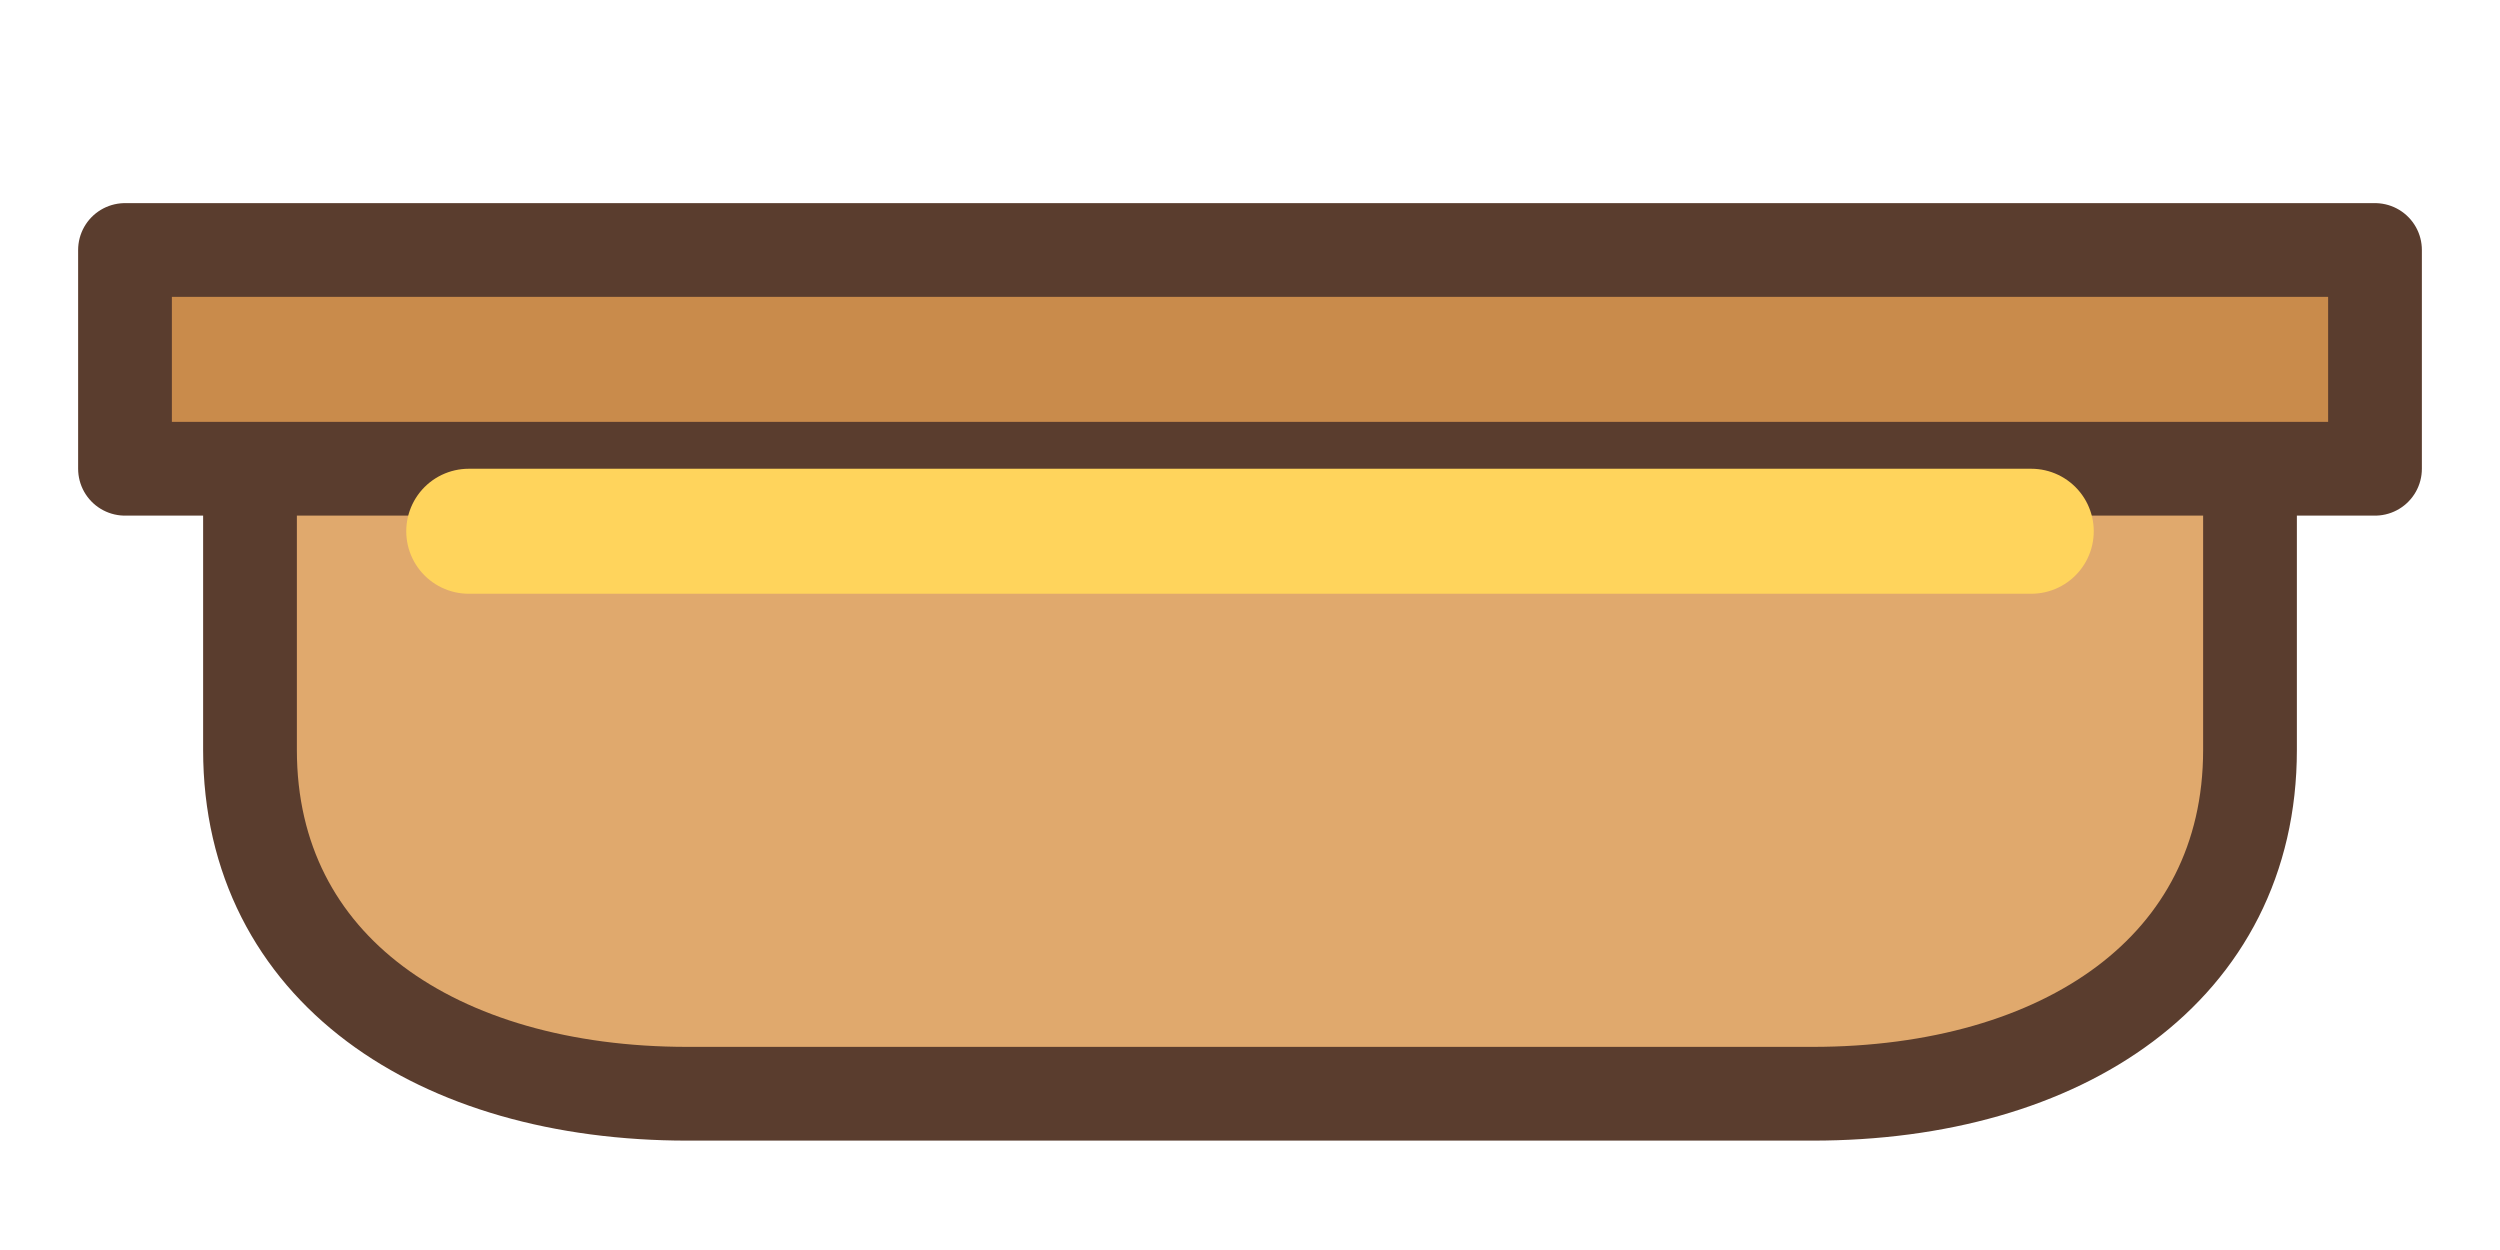
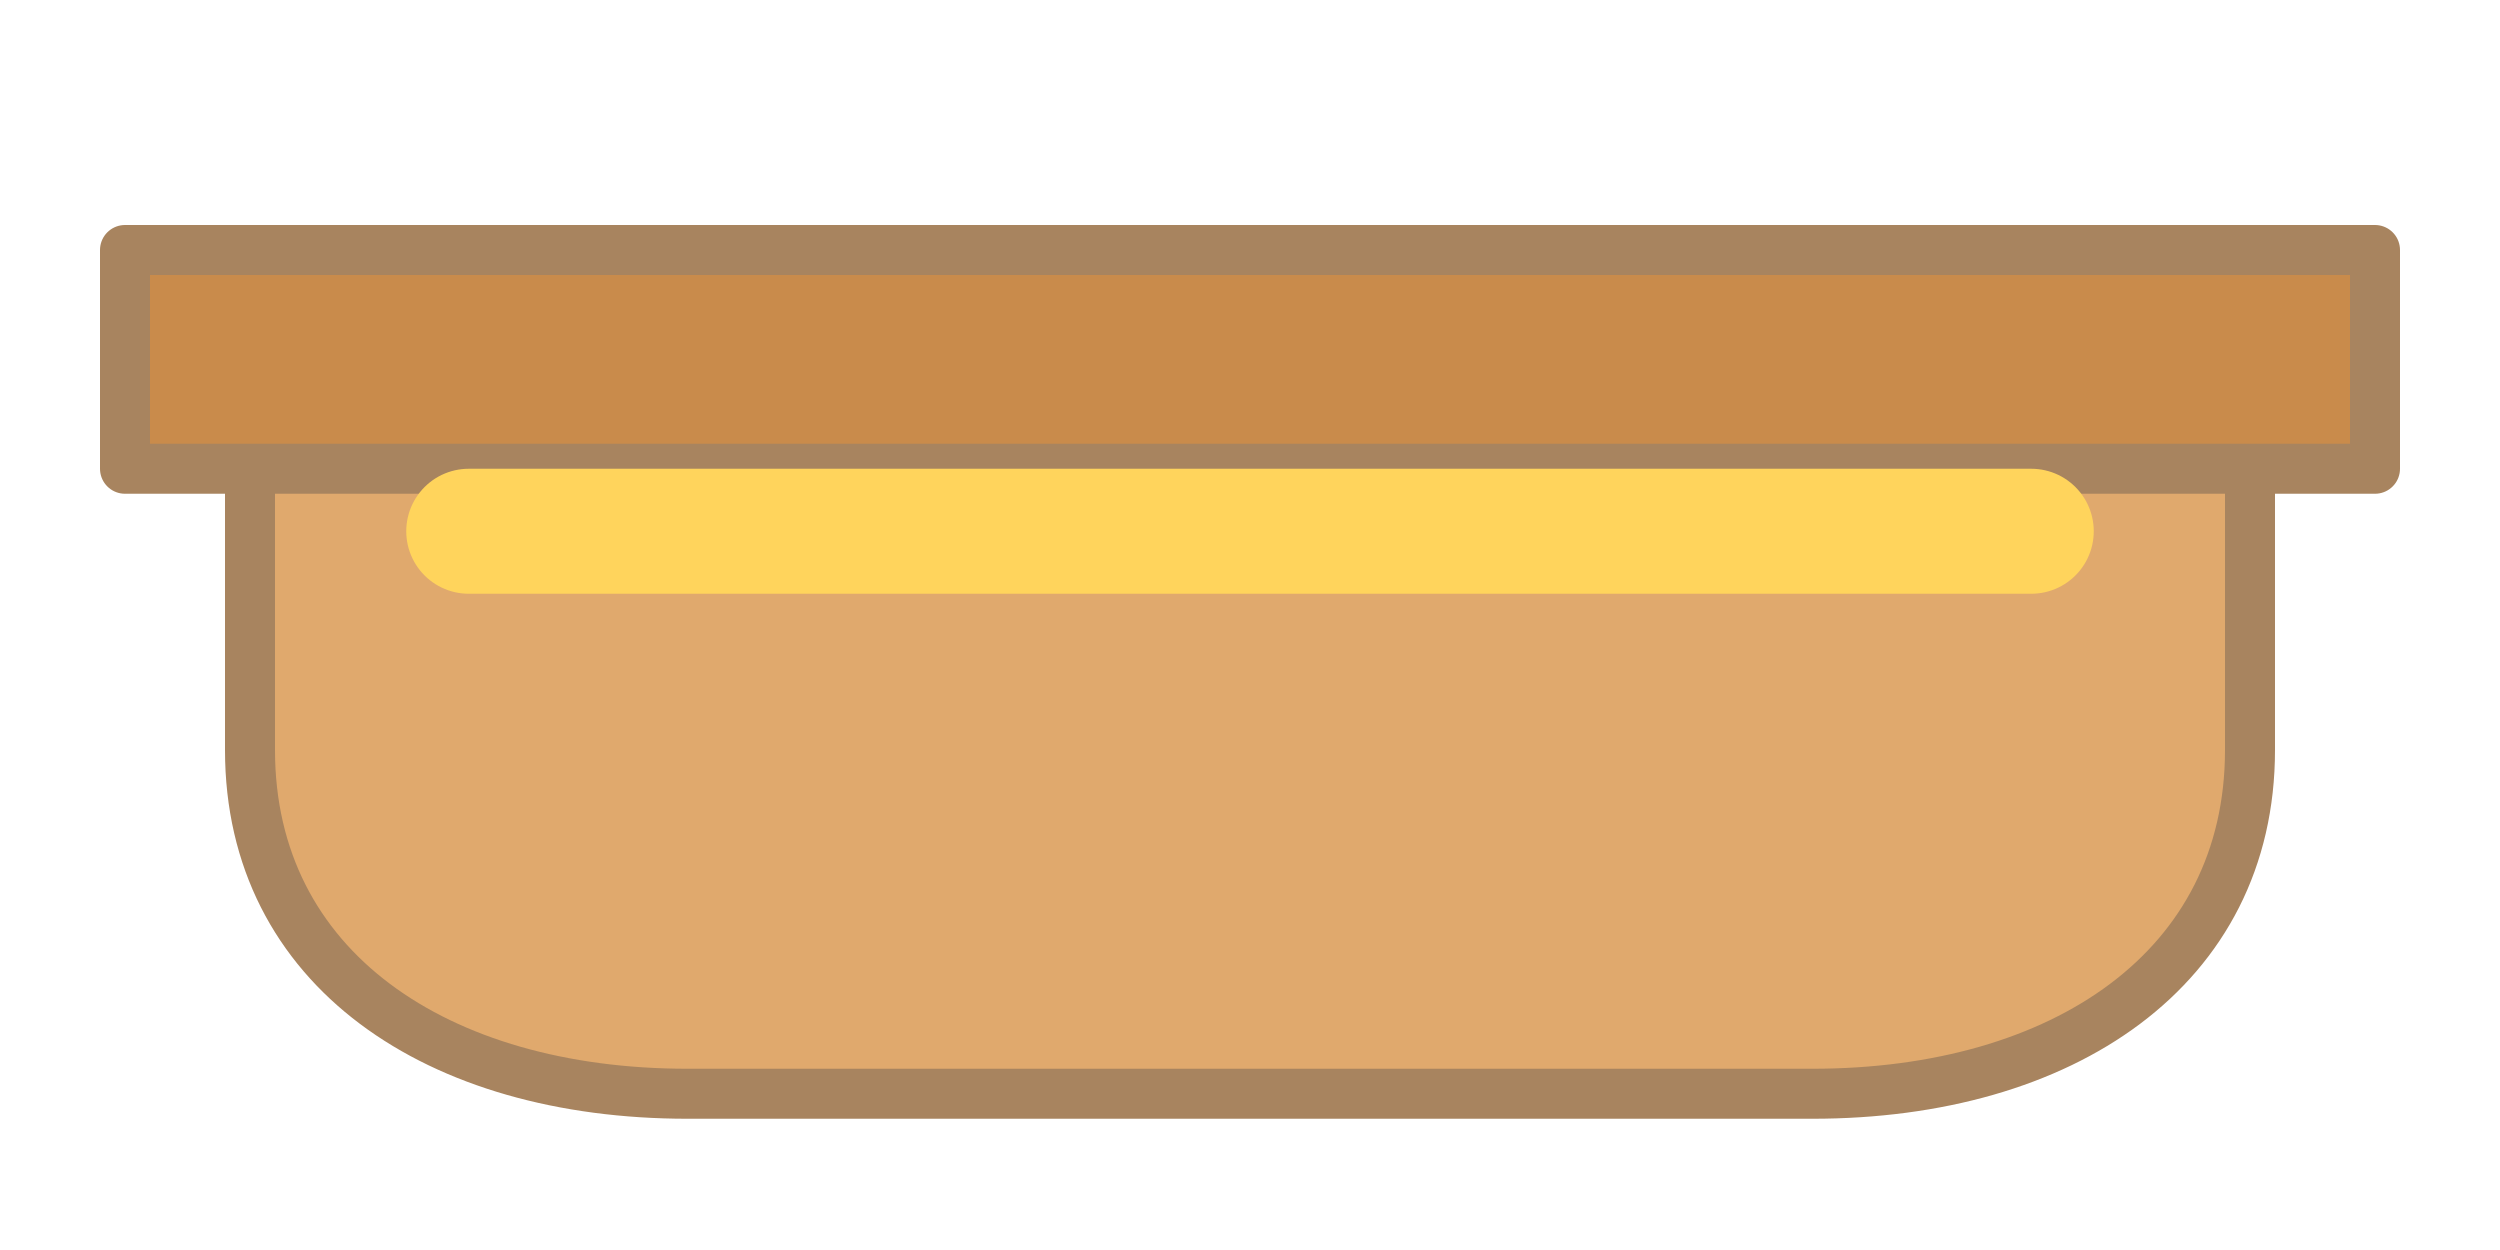
<svg xmlns="http://www.w3.org/2000/svg" viewBox="0 0 160 80" width="160" height="80">
-   <g stroke="#5A3D2E" stroke-width="6" stroke-linecap="round" stroke-linejoin="round">
+   <g stroke="#a8845f" stroke-width="3.2" stroke-linecap="round" stroke-linejoin="round">
    <path d="M16 22h128v26c0 14-12 22-28 22H44c-16 0-28-8-28-22z" fill="#E0A96D" />
    <path d="M8 16h144v14H8z" fill="#C98B4B" />
    <path d="M30 34h100" fill="none" stroke="#FFD45C" stroke-width="8" />
  </g>
</svg>
